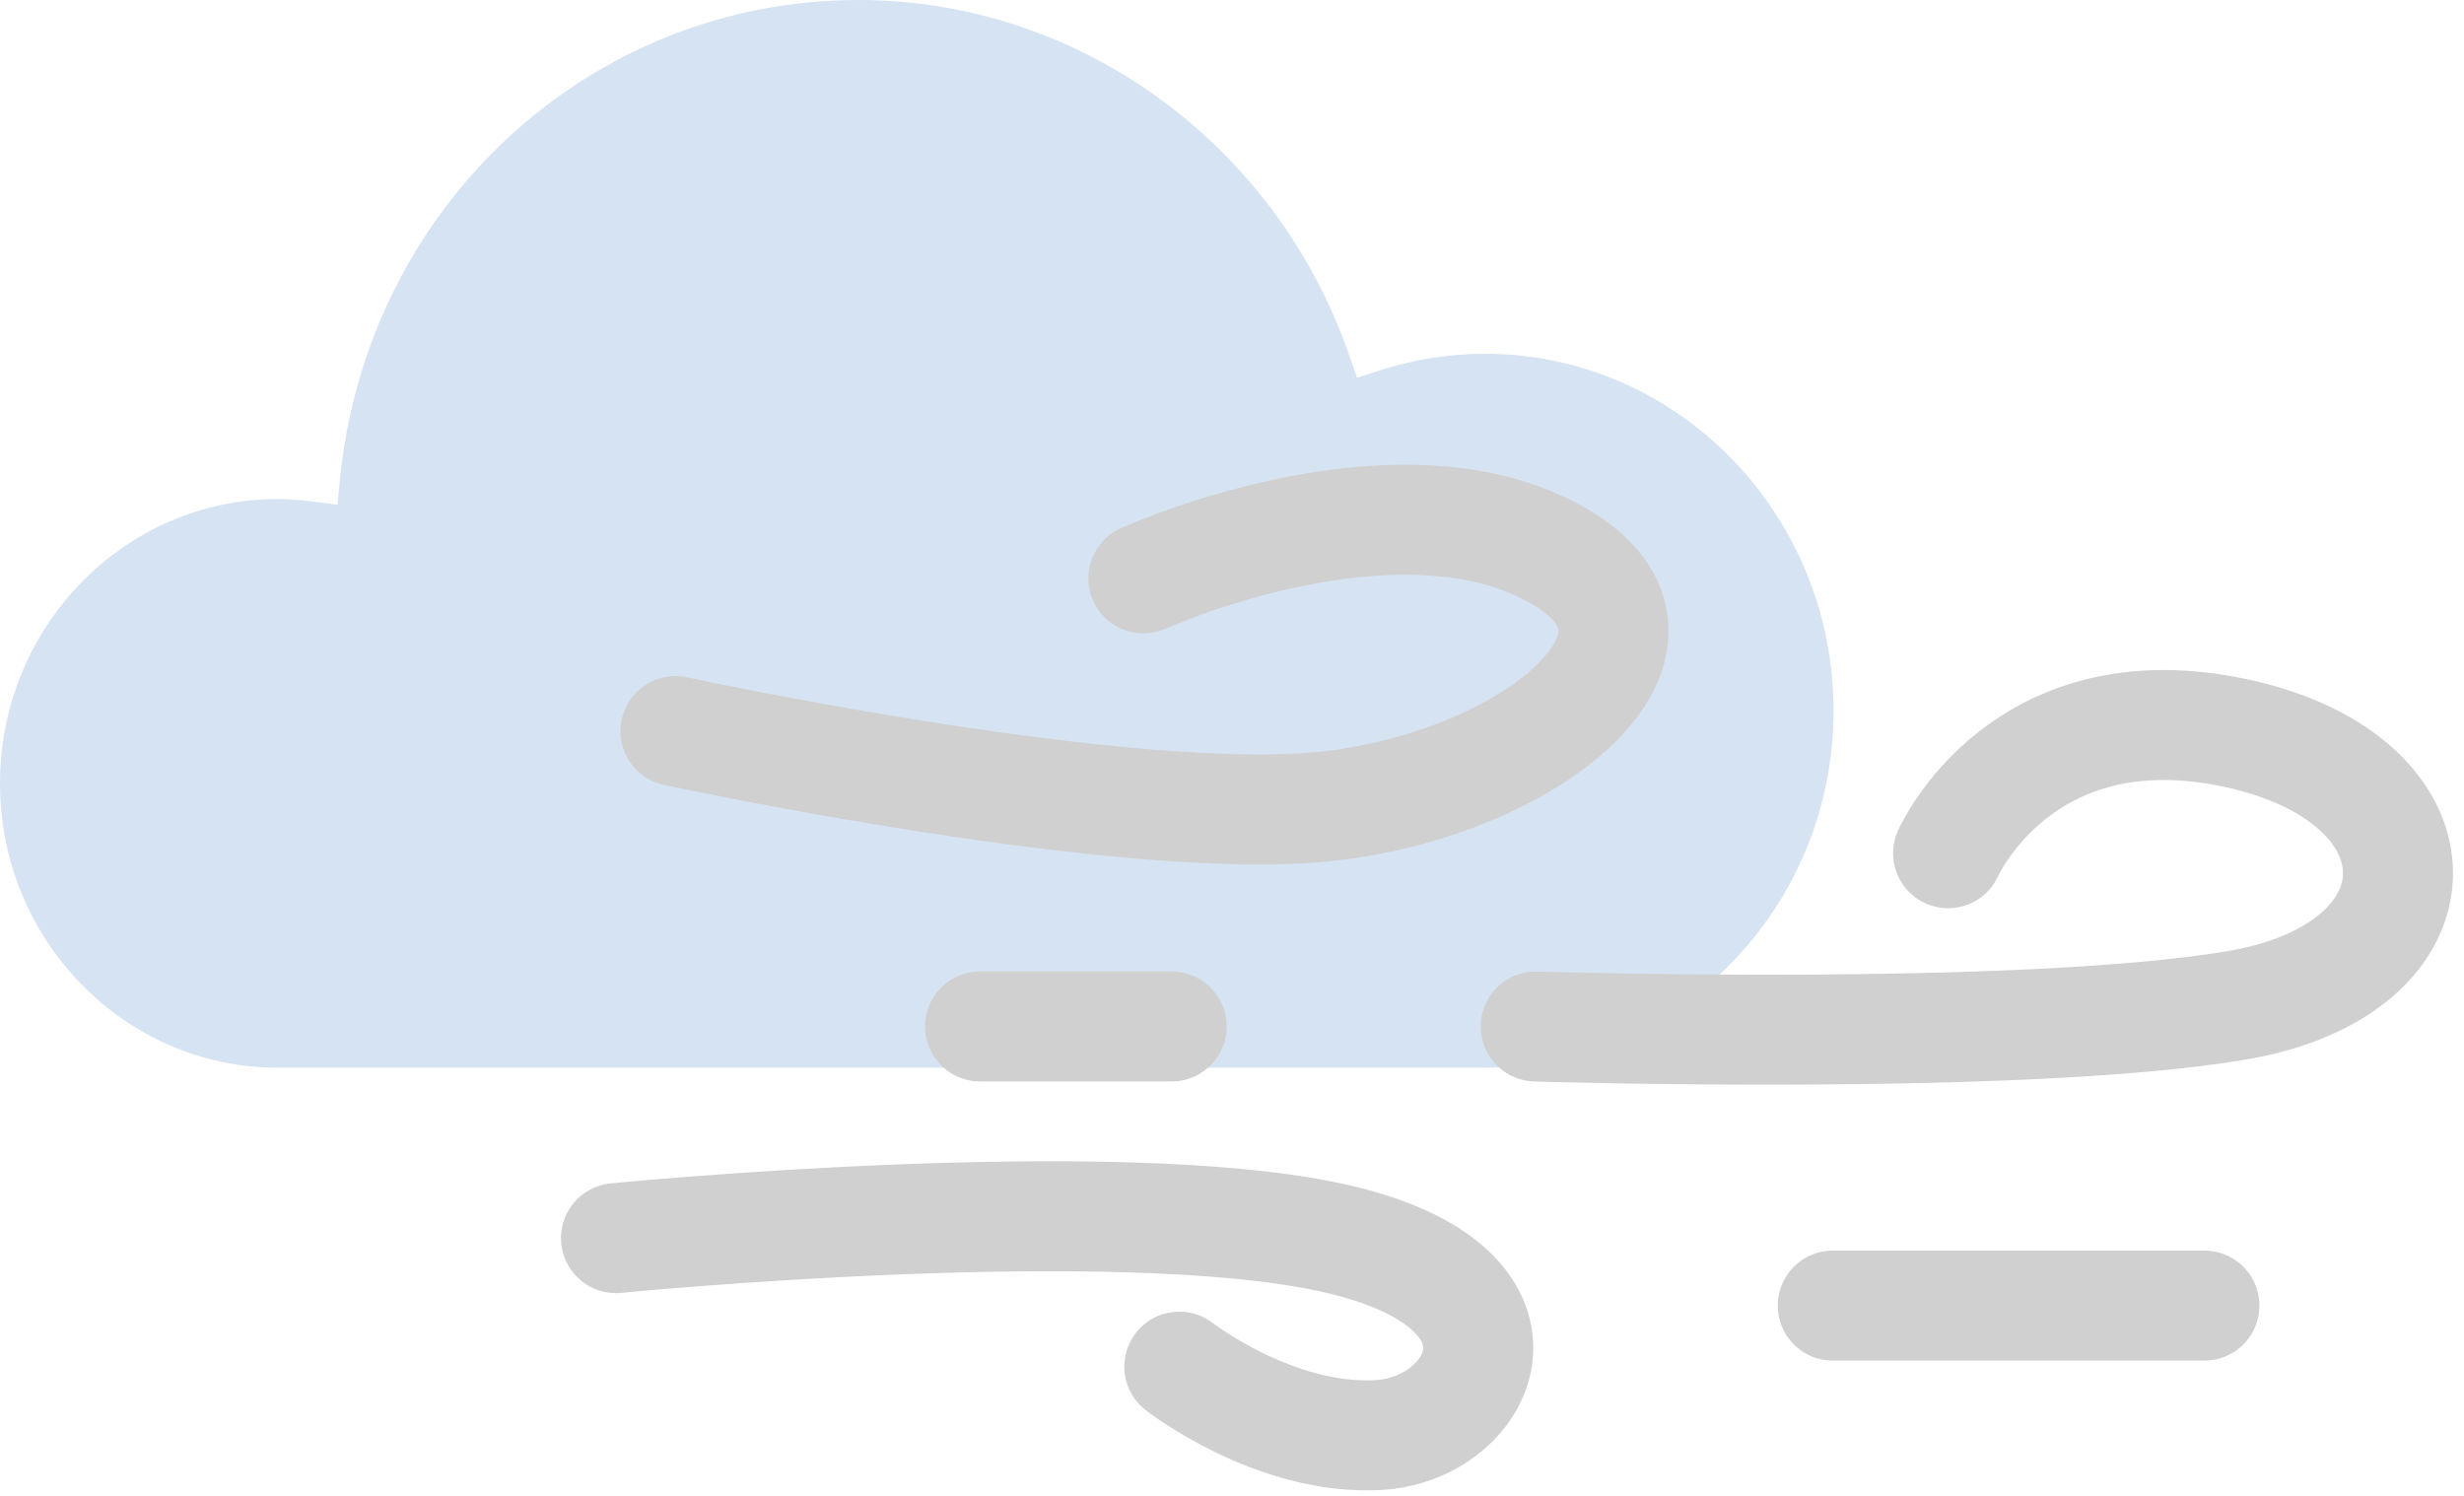
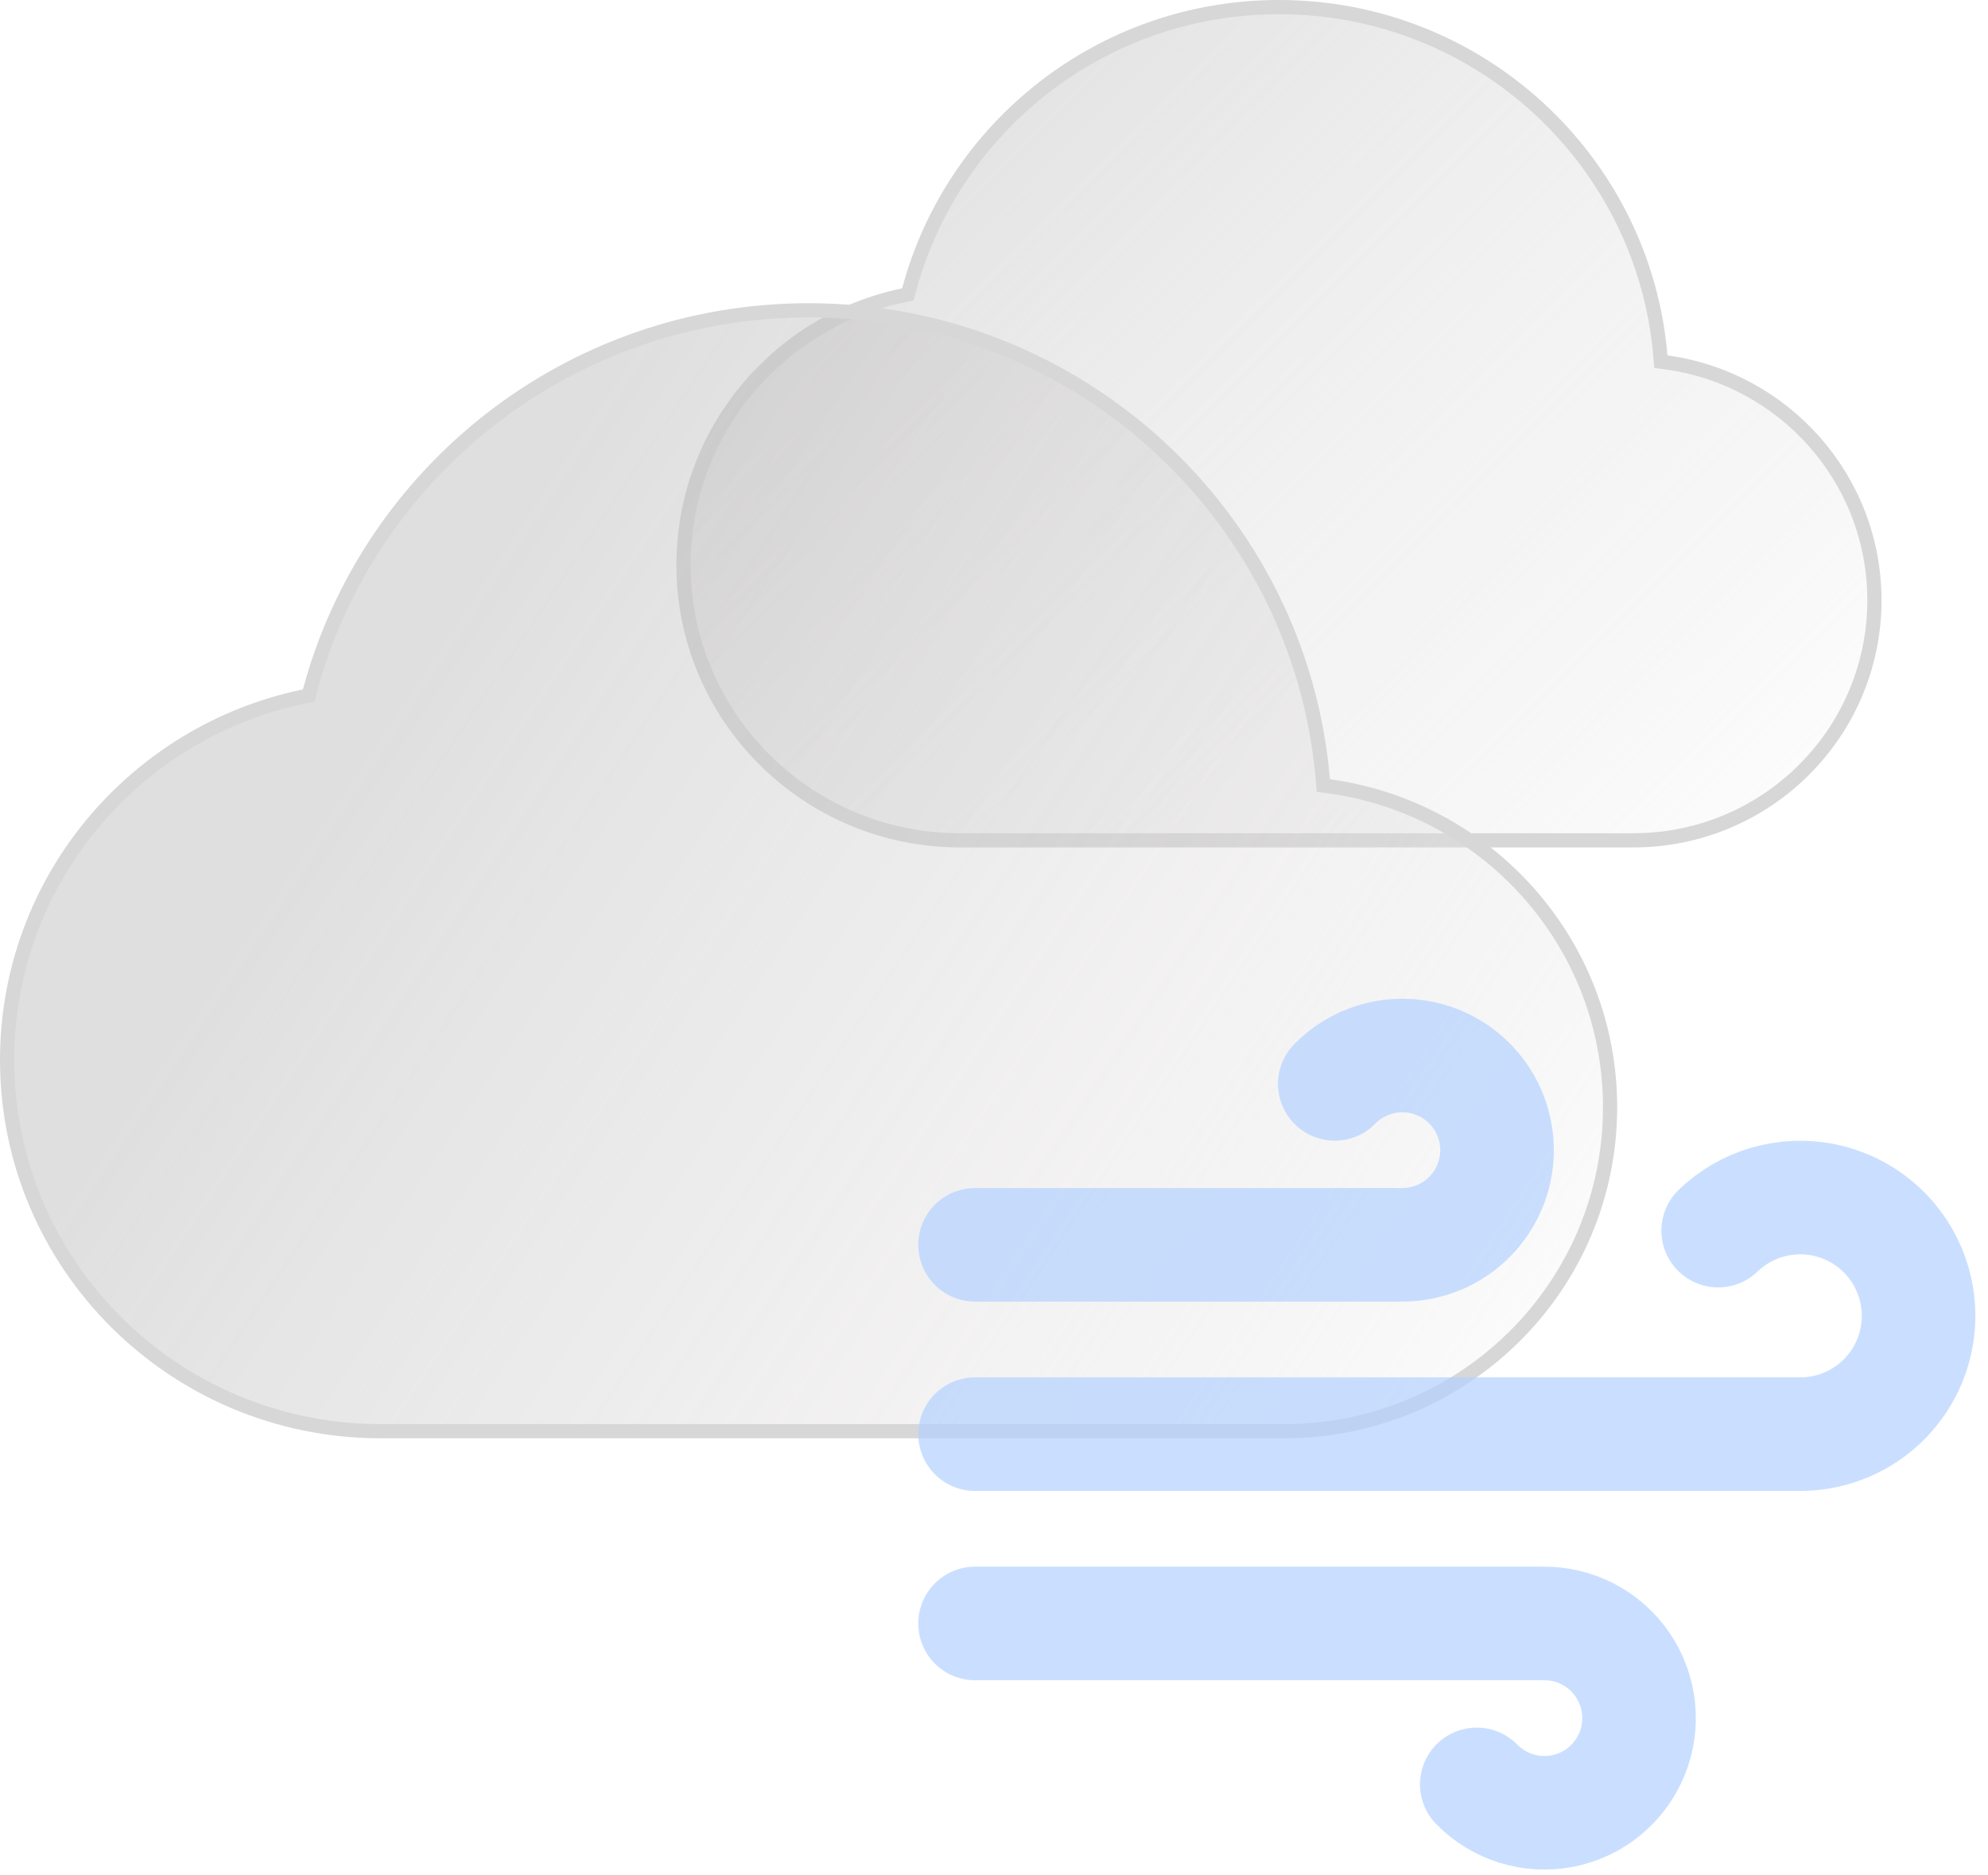
- <svg xmlns="http://www.w3.org/2000/svg" width="112" height="68" viewBox="0 0 112 68" fill="none">
-   <path fill-rule="evenodd" clip-rule="evenodd" d="M12.622 22.686C5.663 22.686 0 28.483 0 35.612C0 42.736 5.663 48.536 12.622 48.536H67.5C76.237 48.536 83.342 41.257 83.342 32.309C83.342 23.362 76.237 16.083 67.5 16.083C65.874 16.083 64.258 16.34 62.7 16.843L61.685 17.174L61.327 16.145C57.973 6.488 49.009 0 39.023 0C26.814 0 16.682 9.369 15.453 21.792L15.339 22.943L14.219 22.801C13.598 22.721 13.09 22.686 12.622 22.686Z" fill="#D6E3F2" />
-   <path d="M69.807 46.664C69.807 46.664 91.876 47.359 101.664 45.703C111.452 44.047 111.439 35.451 101.664 33.332C91.89 31.213 88.55 38.787 88.55 38.787" stroke="#D0D0D0" stroke-width="5" stroke-linecap="round" />
-   <path d="M30.701 33.235C30.701 33.235 49.706 37.337 59.325 36.737C68.945 36.137 77.993 29.221 70.673 25.175C63.353 21.128 51.972 26.292 51.972 26.292" stroke="#D0D0D0" stroke-width="5" stroke-linecap="round" />
-   <path d="M28 56.284C28 56.284 50.647 54.047 60.631 56.284C70.615 58.521 67.436 64.938 62.704 65.232C57.972 65.527 53.605 62.126 53.605 62.126" stroke="#D0D0D0" stroke-width="5" stroke-linecap="round" />
-   <path d="M83.307 59.35H100.2" stroke="#D0D0D0" stroke-width="5" stroke-linecap="round" />
-   <path d="M44.548 46.661H53.258" stroke="#D0D0D0" stroke-width="5" stroke-linecap="round" />
+ <svg xmlns="http://www.w3.org/2000/svg" width="140" height="132" viewBox="0 0 140 132" fill="none">
+   <path d="M63.632 20.797L63.934 20.735L64.014 20.436C67.076 8.959 77.581 0.5 90.068 0.5C104.186 0.5 115.767 11.311 116.929 25.072L116.963 25.471L117.36 25.525C125.632 26.656 132.001 33.725 132.001 42.274C132.001 51.609 124.404 59.18 115.029 59.18H91.316H67.603C56.849 59.18 48.135 50.496 48.135 39.787C48.135 30.434 54.783 22.624 63.632 20.797Z" fill="url(#paint0_linear_1199_831)" fill-opacity="0.9" stroke="#D7D7D7" />
+   <path d="M21.432 49.044L21.735 48.982L21.814 48.684C25.944 33.237 40.106 21.854 56.943 21.854C75.978 21.854 91.592 36.402 93.159 54.921L93.193 55.321L93.589 55.375C104.774 56.901 113.386 66.441 113.386 77.977C113.386 90.575 103.115 100.792 90.439 100.792H58.618H26.797C12.271 100.792 0.5 89.084 0.5 74.646C0.5 62.036 9.48 51.507 21.432 49.044Z" fill="url(#paint1_linear_1199_831)" fill-opacity="0.7" stroke="#D7D7D7" />
+   <g opacity="0.7">
+     <path d="M120.999 86.667C121.975 85.727 123.165 85.04 124.466 84.664C125.767 84.288 127.141 84.235 128.467 84.509C129.794 84.783 131.033 85.377 132.078 86.238C133.124 87.099 133.943 88.202 134.466 89.452C134.989 90.701 135.2 92.059 135.08 93.408C134.96 94.757 134.513 96.057 133.777 97.194C133.042 98.332 132.04 99.273 130.859 99.936C129.678 100.599 128.353 100.964 126.999 101H68.666M93.999 76.333C94.772 75.546 95.727 74.962 96.781 74.635C97.834 74.307 98.952 74.246 100.035 74.457C101.118 74.668 102.131 75.144 102.984 75.844C103.838 76.543 104.504 77.442 104.924 78.462C105.344 79.482 105.505 80.591 105.391 81.688C105.277 82.785 104.893 83.837 104.273 84.749C103.652 85.661 102.816 86.405 101.837 86.915C100.859 87.424 99.769 87.682 98.666 87.667H68.666M103.999 125.667C104.772 126.454 105.727 127.038 106.781 127.365C107.834 127.693 108.952 127.754 110.035 127.543C111.118 127.332 112.131 126.856 112.984 126.157C113.838 125.458 114.504 124.558 114.924 123.538C115.344 122.518 115.505 121.409 115.391 120.312C115.277 119.215 114.893 118.163 114.273 117.251C113.652 116.339 112.816 115.595 111.837 115.085C110.859 114.576 109.769 114.318 108.666 114.333H68.666" stroke="#B4D2FF" stroke-width="8" stroke-linecap="round" stroke-linejoin="round" />
+   </g>
+   <defs>
+     <linearGradient id="paint0_linear_1199_831" x1="58.585" y1="-14.236" x2="132.415" y2="59.767" gradientUnits="userSpaceOnUse">
+       <stop stop-color="#C9C7C7" stop-opacity="0.78" />
+       <stop offset="0.593" stop-color="#E1E1E1" stop-opacity="0.45" />
+       <stop offset="1" stop-color="white" stop-opacity="0.69" />
+       <stop offset="1" stop-color="#EDECEC" stop-opacity="0.33" />
+     </linearGradient>
+     <linearGradient id="paint1_linear_1199_831" x1="30.497" y1="46.228" x2="113.726" y2="101.532" gradientUnits="userSpaceOnUse">
+       <stop stop-color="#BBBBBB" stop-opacity="0.67" />
+       <stop offset="0.593" stop-color="#DBD7D7" stop-opacity="0.45" />
+       <stop offset="1" stop-color="white" stop-opacity="0.69" />
+       <stop offset="1" stop-color="#EDECEC" stop-opacity="0.33" />
+     </linearGradient>
+   </defs>
</svg>
